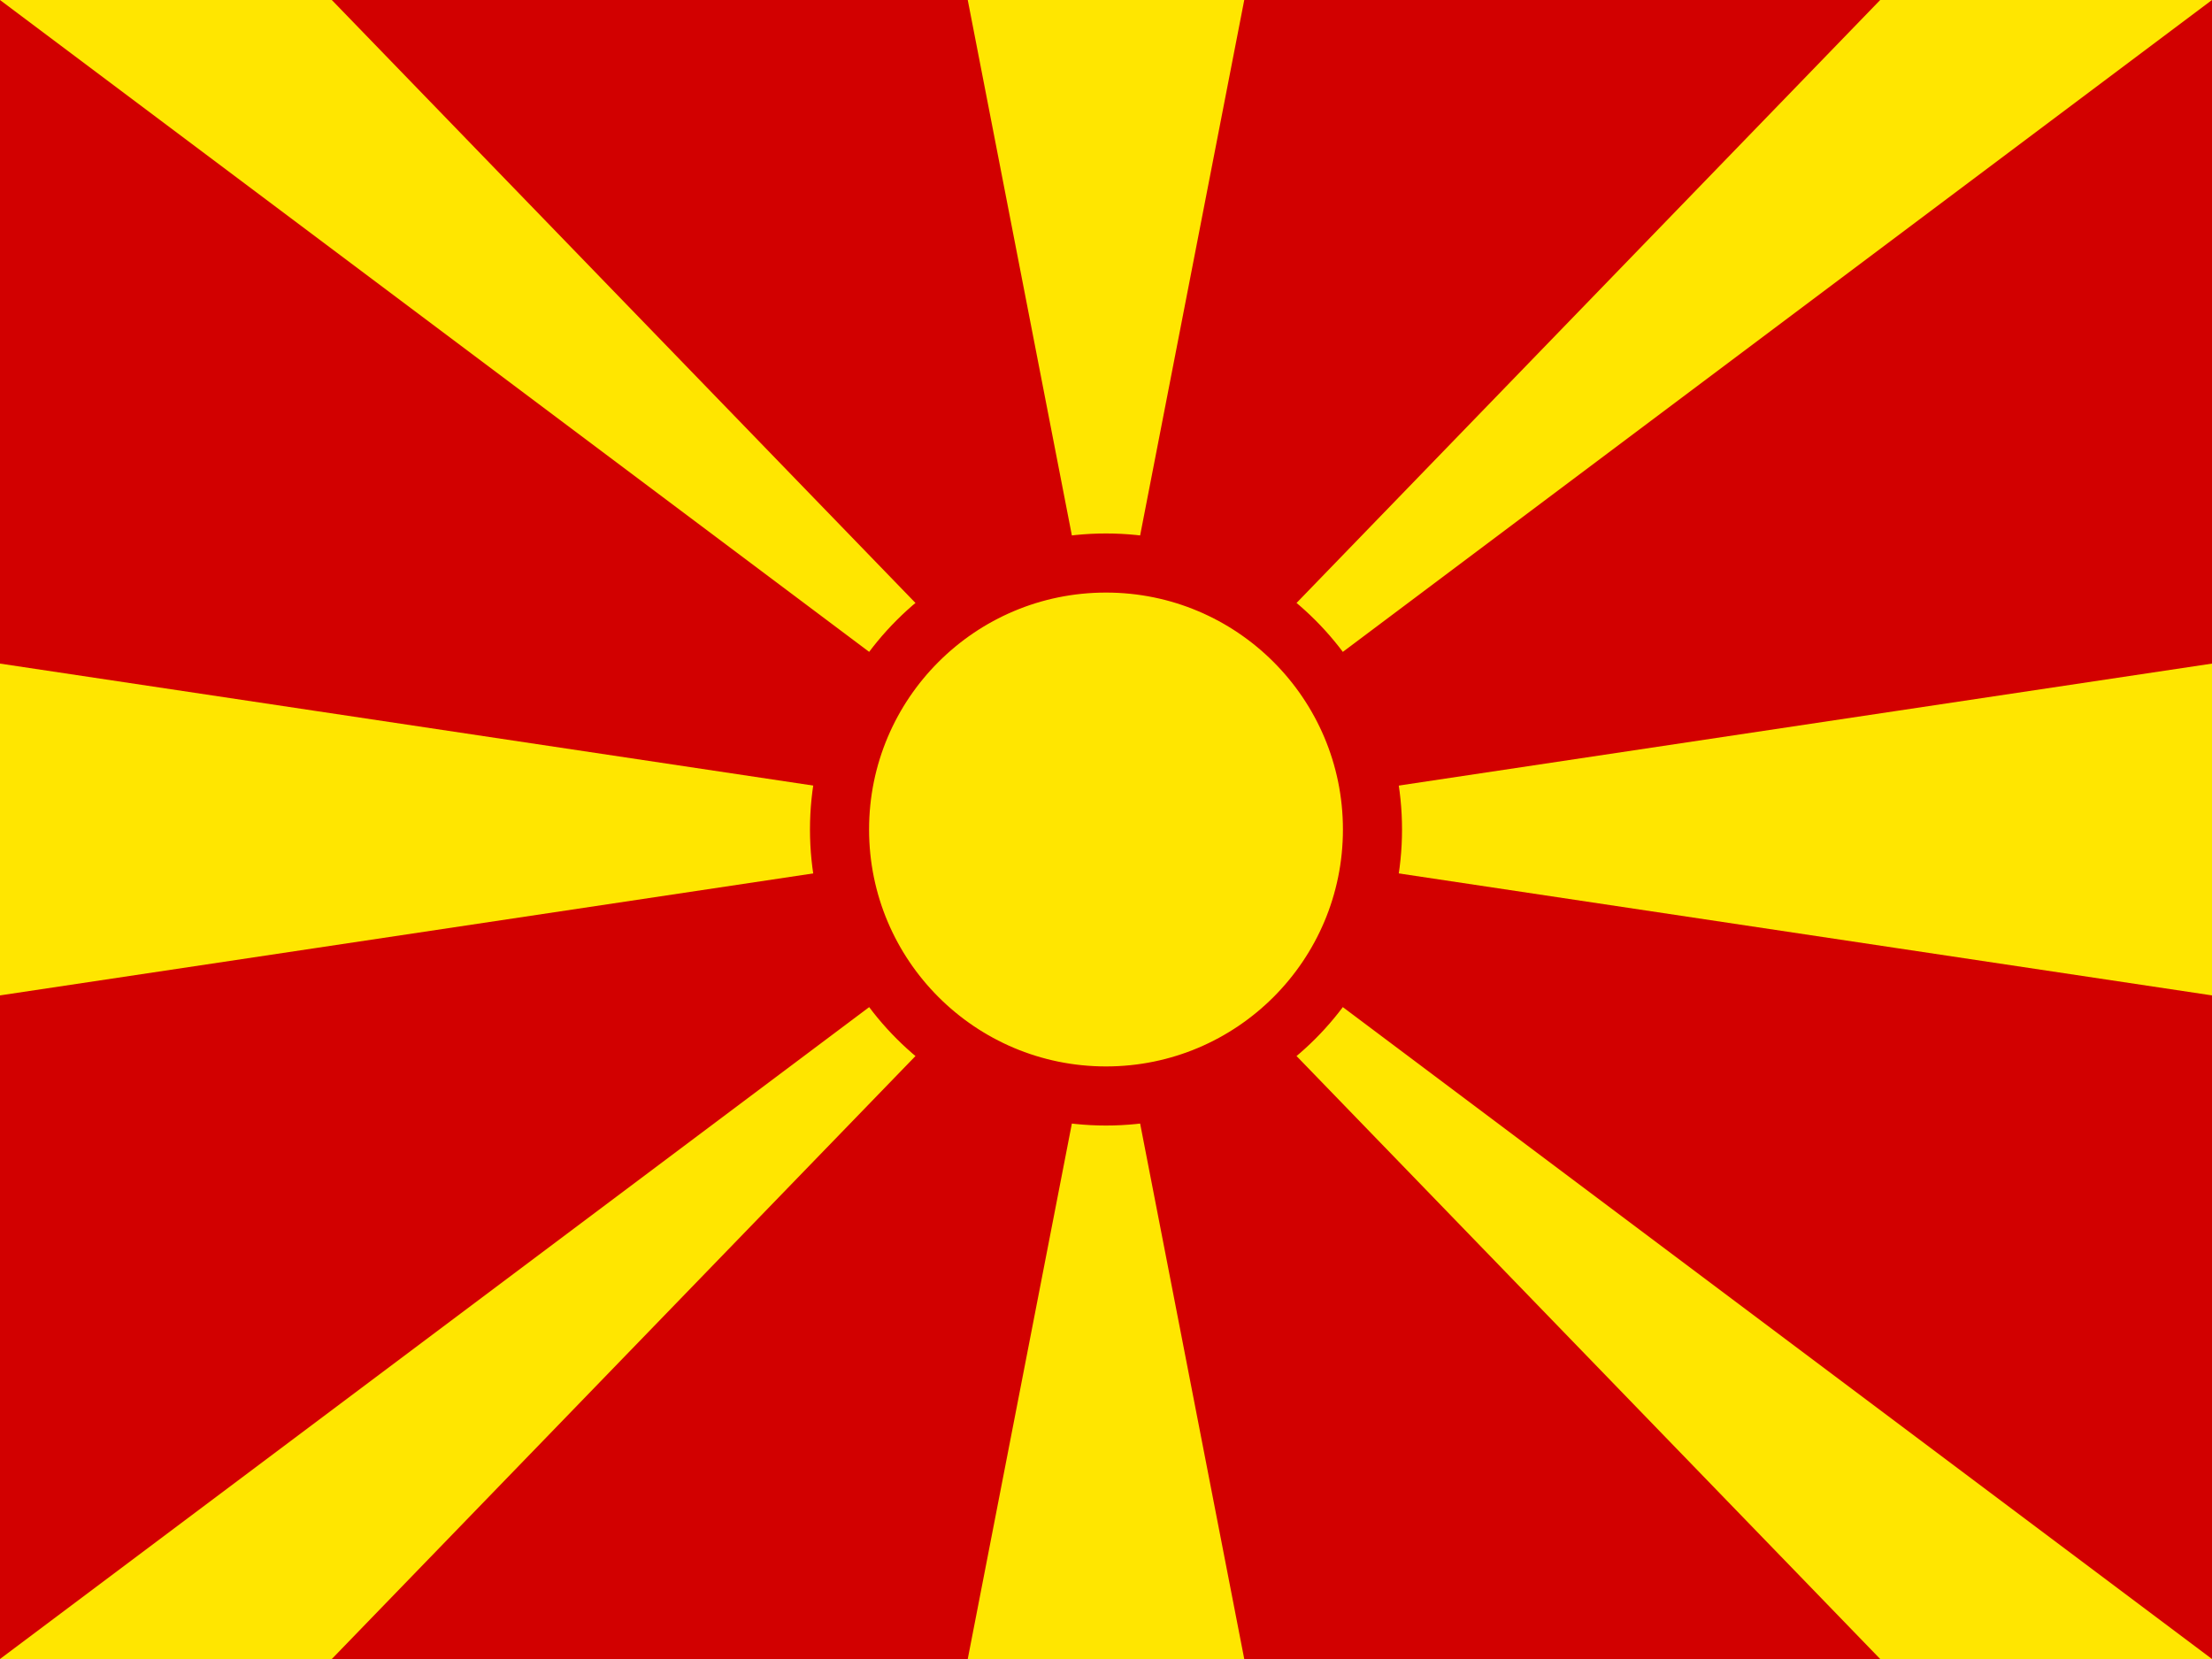
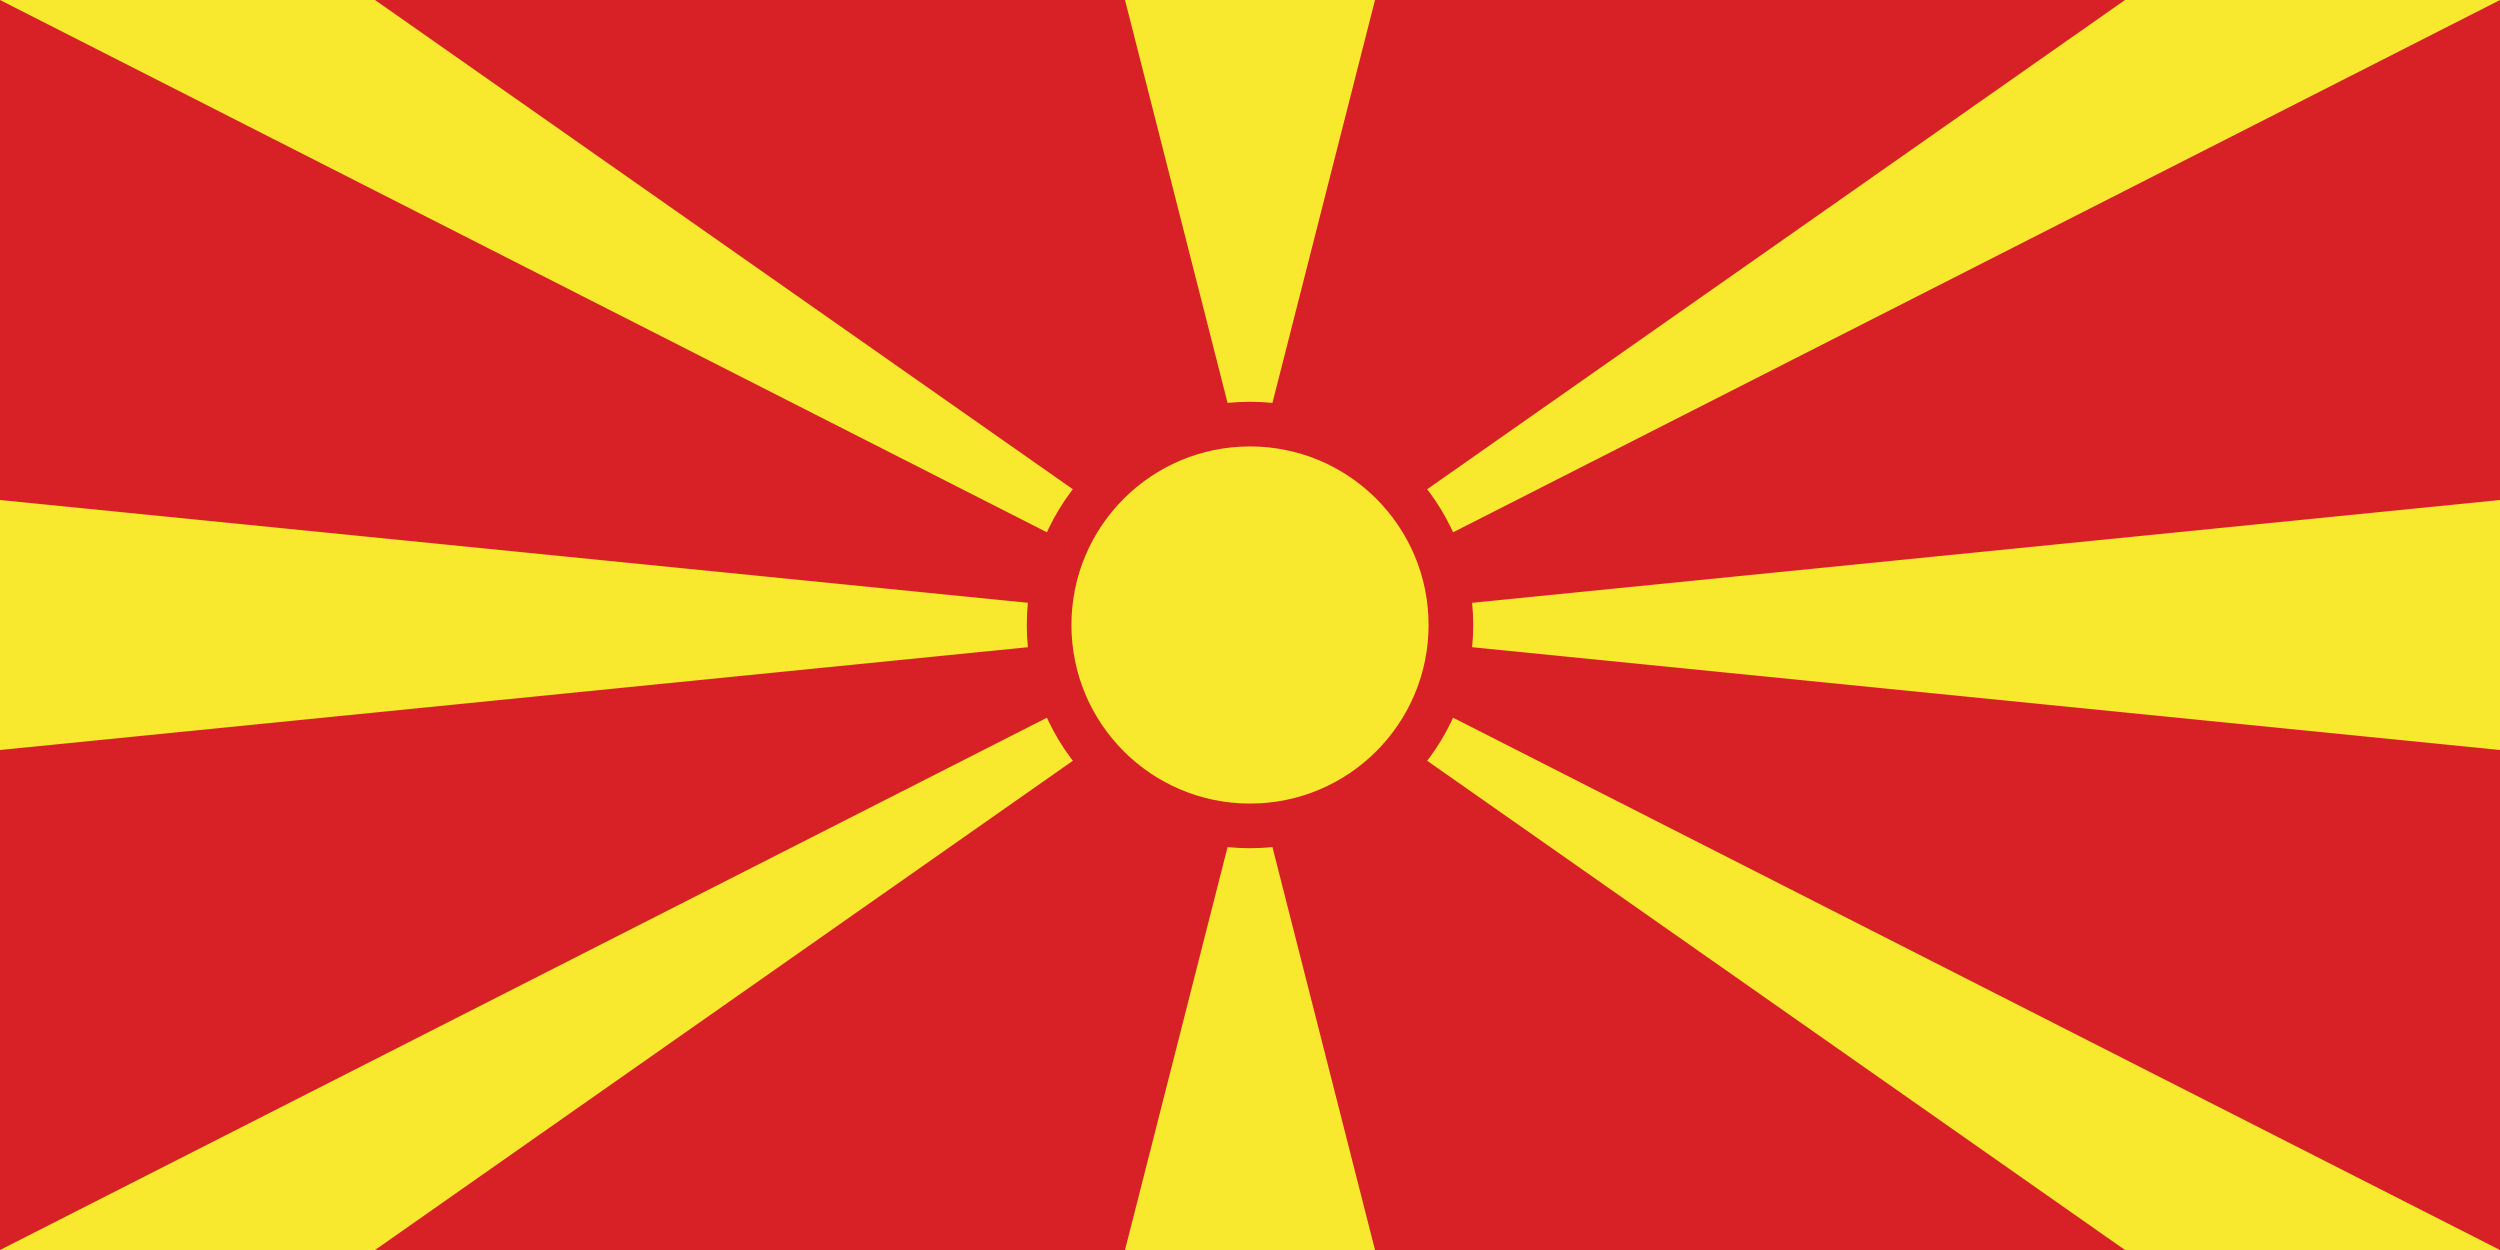
- <svg xmlns="http://www.w3.org/2000/svg" id="flag-icons-mk" viewBox="0 0 640 480">
-   <path fill="#d20000" d="M0 0h640v480H0z" />
-   <path fill="#ffe600" d="M0 0h96l224 231.4L544 0h96L0 480h96l224-231.4L544 480h96zm640 192v96L0 192v96zM280 0l40 205.7L360 0zm0 480 40-205.7L360 480z" />
-   <circle cx="320" cy="240" r="77.1" fill="#ffe600" stroke="#d20000" stroke-width="17.1" />
+ <svg xmlns="http://www.w3.org/2000/svg" width="1200" height="600" viewBox="-140 -70 280 140" fill="#f8e92e">
+   <path fill="#d82126" d="M-140-70h280V70h-280z" />
+   <path d="M-140 14v-28l280 28v-28zm126-84h28L0-15zM14 70h-28L0 15zM-140-70h42L12.86 7.72zm0 140h42L12.86-7.72zM140-70H98L-12.86 7.72zm0 140H98L-12.86-7.72z" />
+   <circle r="25" fill="#d82126" />
+   <circle r="20" />
</svg>
